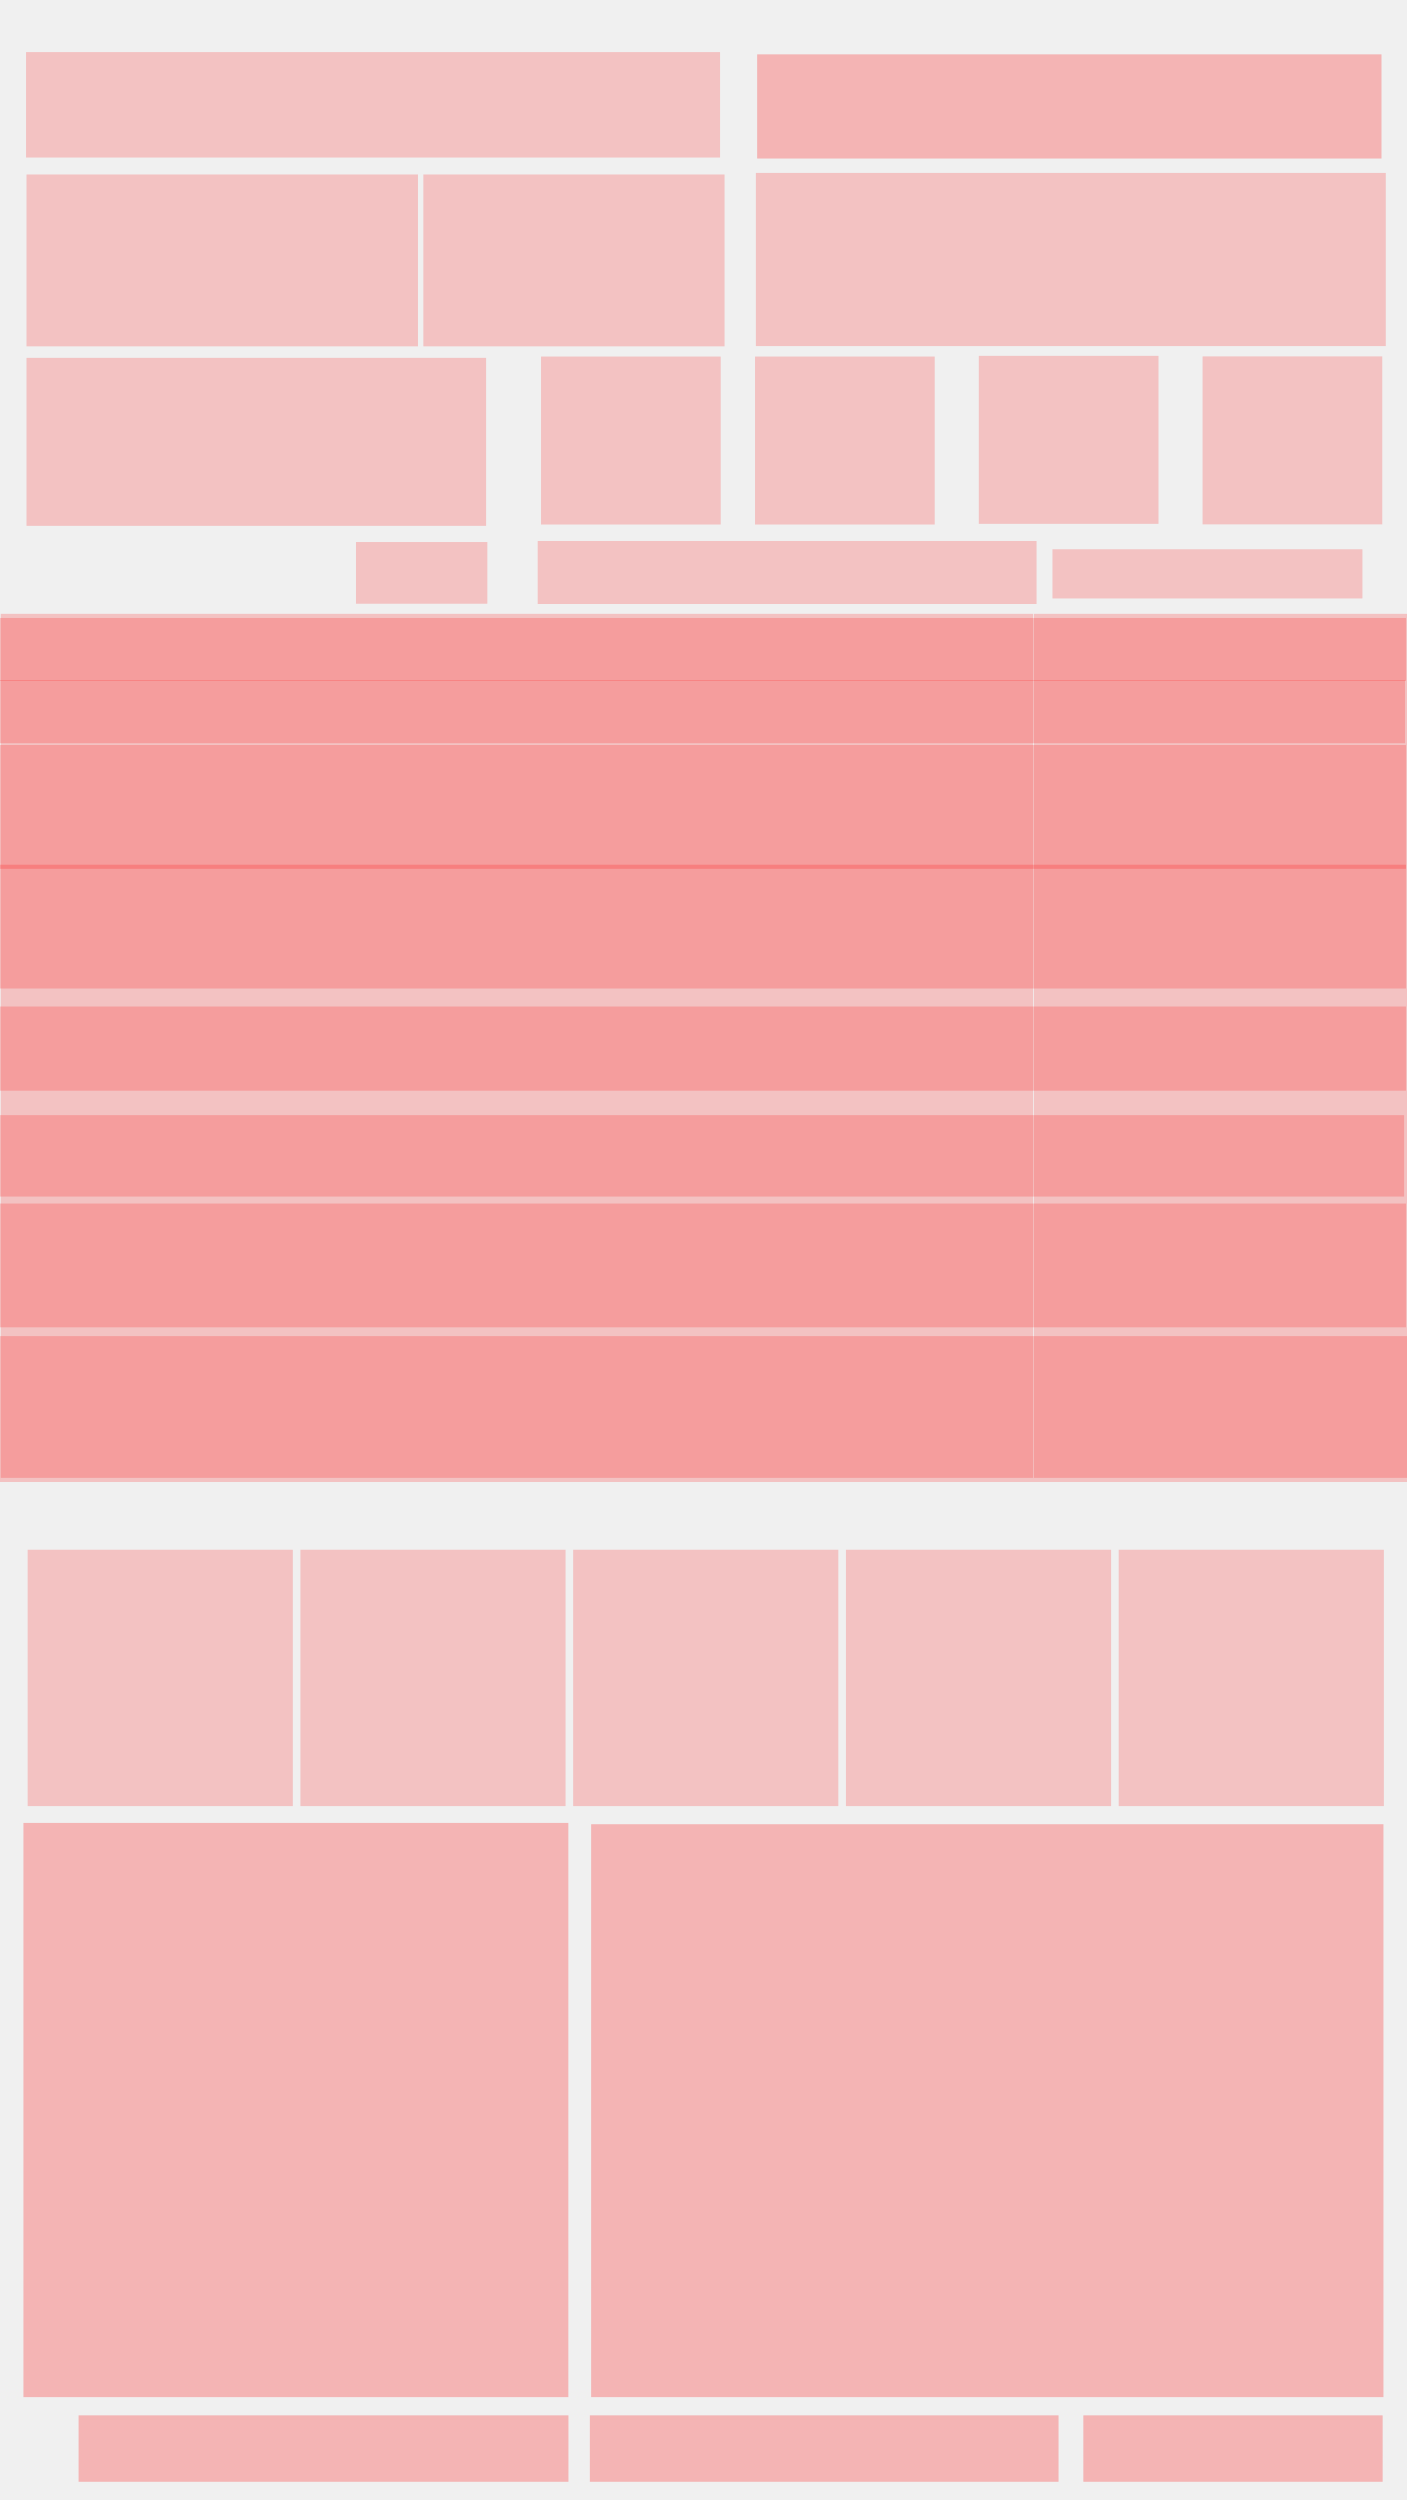
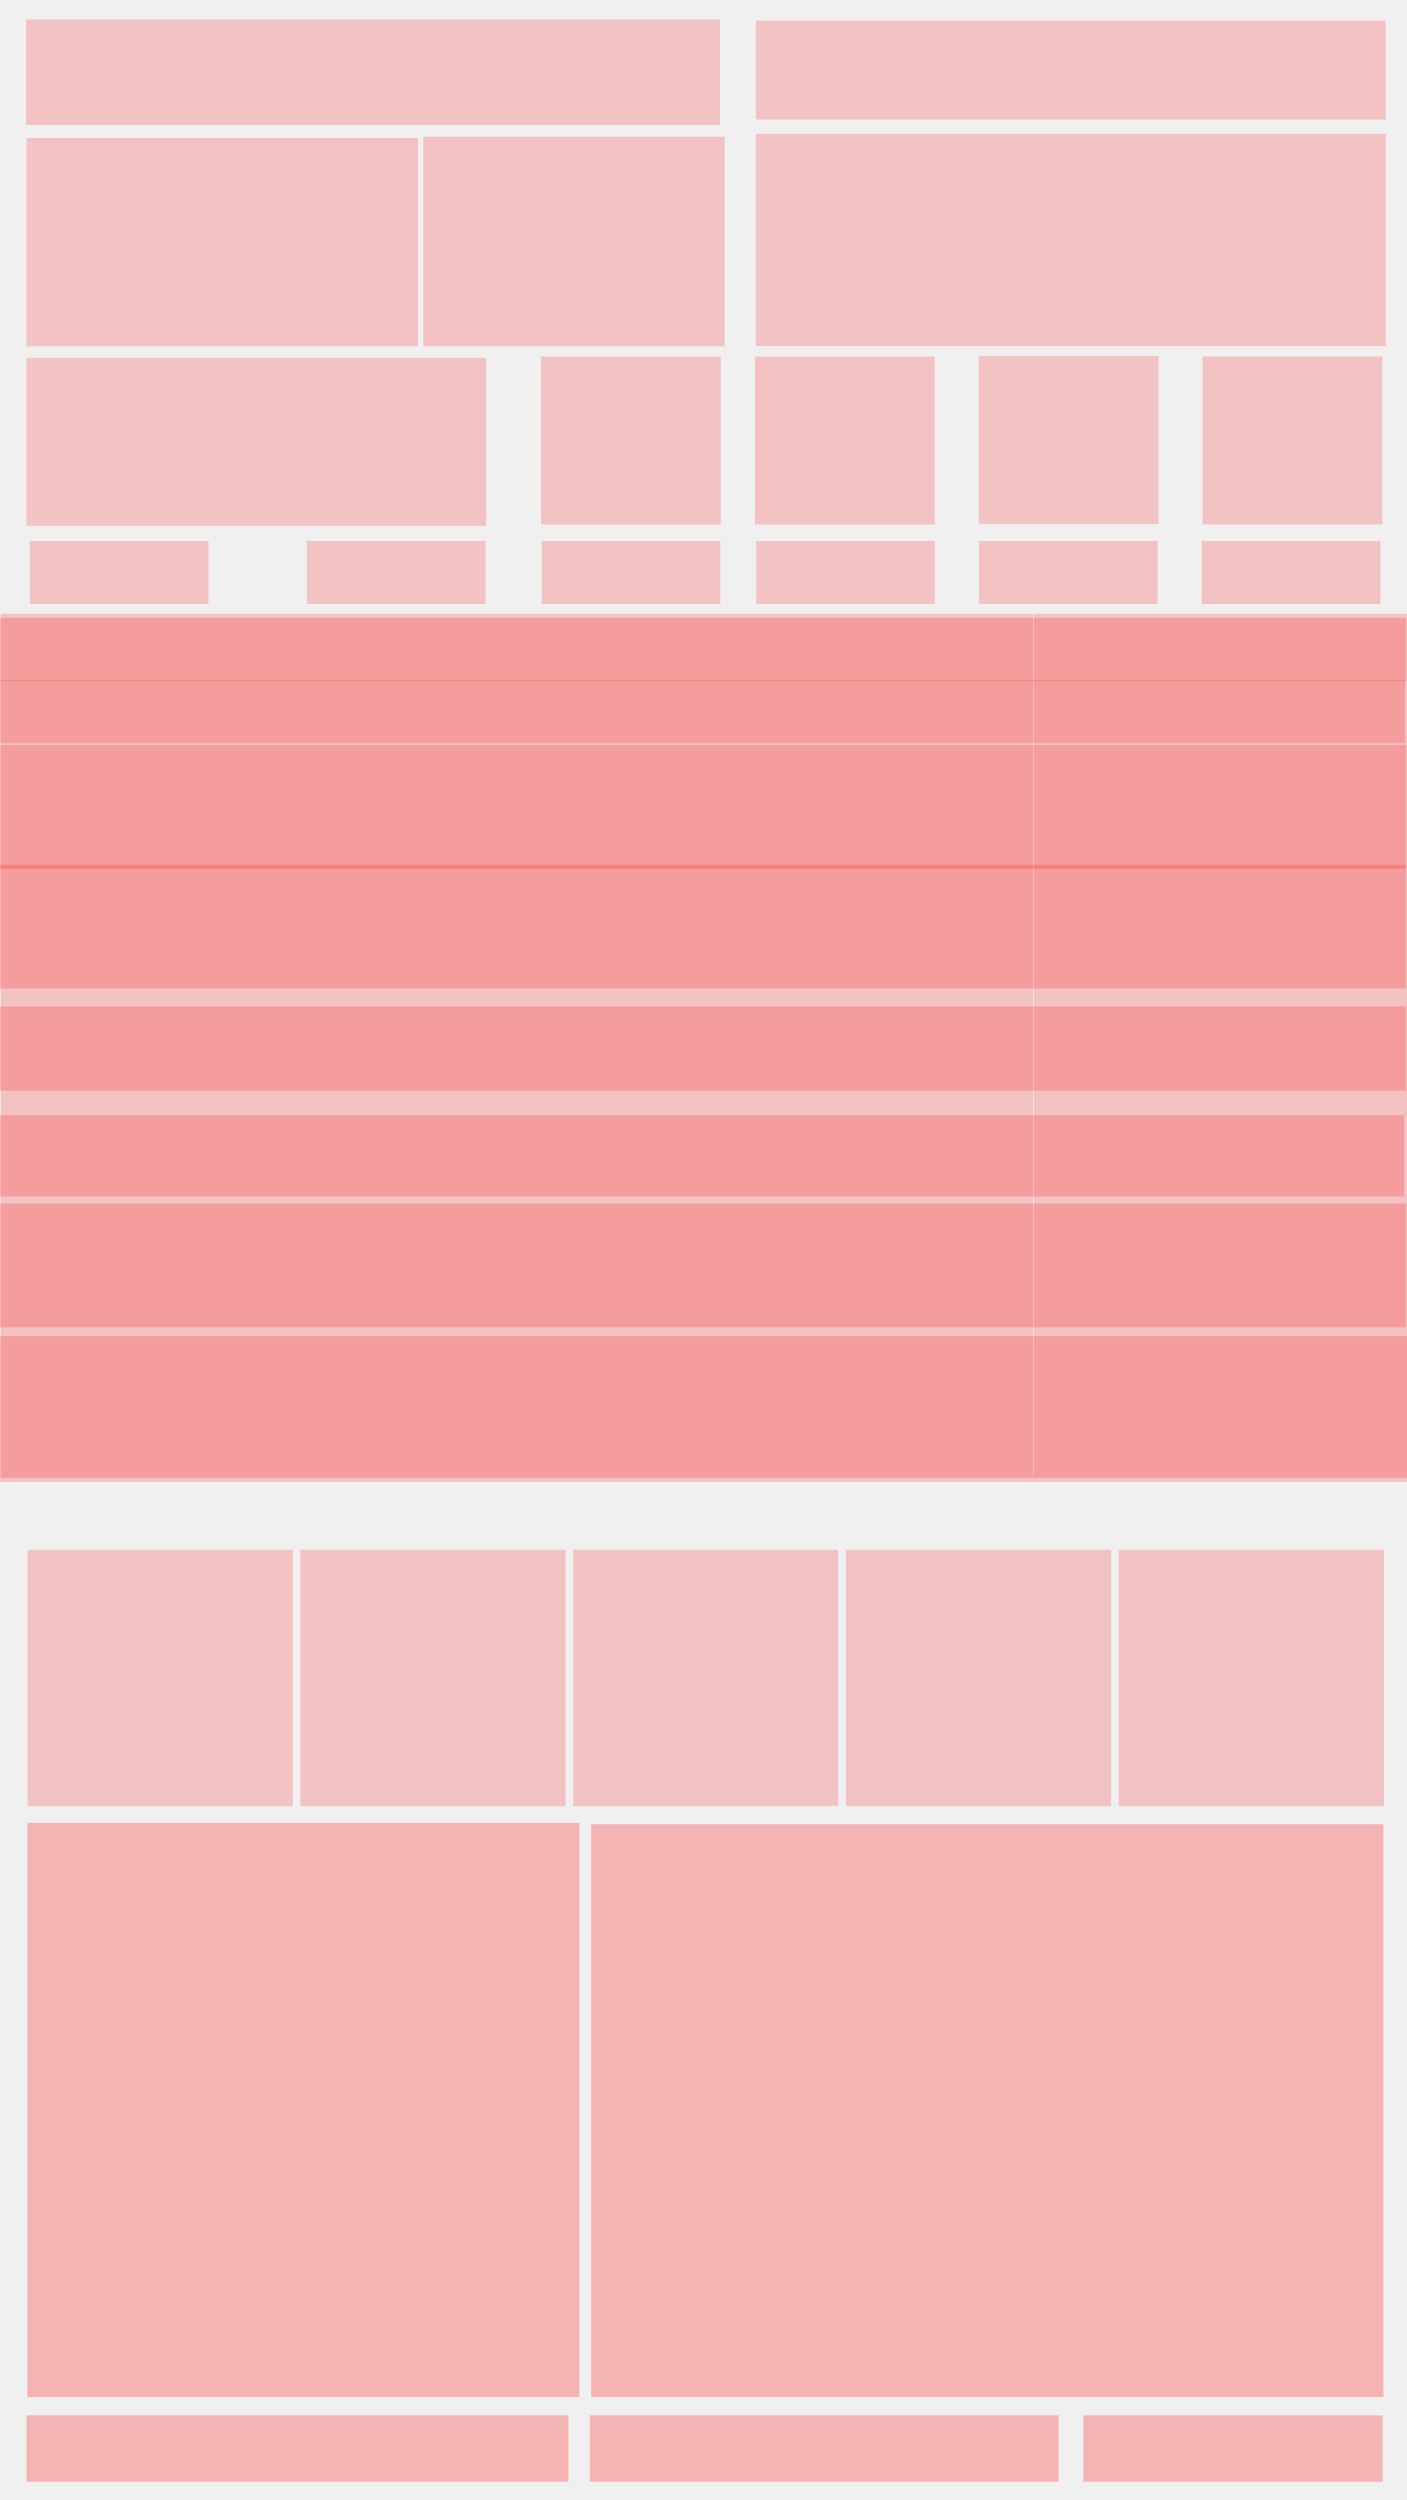
<svg xmlns="http://www.w3.org/2000/svg" width="1080" height="1920" viewBox="0 0 285.75 508" version="1.1" id="svg8">
  <defs id="defs2">
    <marker orient="auto" refY="0.0" refX="0.0" id="marker48000" style="overflow:visible;">
      <path id="path47998" style="fill-rule:evenodd;stroke-width:0.625;stroke-linejoin:round;stroke:#ff7f2a;stroke-opacity:1;fill:#ff7f2a;fill-opacity:1" d="M 8.719,4.034 L -2.207,0.016 L 8.719,-4.002 C 6.973,-1.63 6.983,1.616 8.719,4.034 z " transform="scale(0.6) rotate(180) translate(0,0)" />
    </marker>
    <marker orient="auto" refY="0.0" refX="0.0" id="marker47994" style="overflow:visible;">
      <path id="path47992" style="fill-rule:evenodd;stroke-width:0.625;stroke-linejoin:round;stroke:#ff7f2a;stroke-opacity:1;fill:#ff7f2a;fill-opacity:1" d="M 8.719,4.034 L -2.207,0.016 L 8.719,-4.002 C 6.973,-1.63 6.983,1.616 8.719,4.034 z " transform="scale(0.6) rotate(180) translate(0,0)" />
    </marker>
    <marker orient="auto" refY="0.0" refX="0.0" id="marker47966" style="overflow:visible;">
      <path id="path47964" d="M 0.0,0.0 L 5.0,-5.0 L -12.5,0.0 L 5.0,5.0 L 0.0,0.0 z " style="fill-rule:evenodd;stroke:#ff7f2a;stroke-width:1pt;stroke-opacity:1;fill:#ff7f2a;fill-opacity:1" transform="scale(0.2) rotate(180) translate(6,0)" />
    </marker>
    <marker orient="auto" refY="0.0" refX="0.0" id="marker47962" style="overflow:visible;">
      <path id="path47960" style="fill-rule:evenodd;stroke-width:0.625;stroke-linejoin:round;stroke:#ff7f2a;stroke-opacity:1;fill:#ff7f2a;fill-opacity:1" d="M 8.719,4.034 L -2.207,0.016 L 8.719,-4.002 C 6.973,-1.63 6.983,1.616 8.719,4.034 z " transform="scale(1.1) rotate(180) translate(1,0)" />
    </marker>
    <marker style="overflow:visible" id="marker31050" refX="0" refY="0" orient="auto">
      <path transform="scale(-0.6)" d="M 8.719,4.034 -2.207,0.016 8.719,-4.002 c -1.745,2.372 -1.735,5.617 -6e-7,8.035 z" style="fill:#ffffff;fill-opacity:1;fill-rule:evenodd;stroke:#ffffff;stroke-width:0.625;stroke-linejoin:round;stroke-opacity:1" id="path31048" />
    </marker>
    <marker style="overflow:visible" id="Arrow1Send" refX="0" refY="0" orient="auto">
      <path transform="matrix(-0.2,0,0,-0.2,-1.2,0)" style="fill:#ffffff;fill-opacity:1;fill-rule:evenodd;stroke:#ffffff;stroke-width:1pt;stroke-opacity:1" d="M 0,0 5,-5 -12.5,0 5,5 Z" id="path30793" />
    </marker>
    <marker style="overflow:visible" id="Arrow2Mend" refX="0" refY="0" orient="auto">
      <path transform="scale(-0.6)" d="M 8.719,4.034 -2.207,0.016 8.719,-4.002 c -1.745,2.372 -1.735,5.617 -6e-7,8.035 z" style="fill:#ffffff;fill-opacity:1;fill-rule:evenodd;stroke:#ffffff;stroke-width:0.625;stroke-linejoin:round;stroke-opacity:1" id="path30805" />
    </marker>
    <marker style="overflow:visible" id="Arrow1Mend" refX="0" refY="0" orient="auto">
      <path transform="matrix(-0.4,0,0,-0.4,-4,0)" style="fill:#ffffff;fill-opacity:1;fill-rule:evenodd;stroke:#ffffff;stroke-width:1pt;stroke-opacity:1" d="M 0,0 5,-5 -12.5,0 5,5 Z" id="path30787" />
    </marker>
    <marker style="overflow:visible" id="Arrow2Lend" refX="0" refY="0" orient="auto">
      <path transform="matrix(-1.1,0,0,-1.1,-1.1,0)" d="M 8.719,4.034 -2.207,0.016 8.719,-4.002 c -1.745,2.372 -1.735,5.617 -6e-7,8.035 z" style="fill:#ffffff;fill-opacity:1;fill-rule:evenodd;stroke:#ffffff;stroke-width:0.625;stroke-linejoin:round;stroke-opacity:1" id="path30799" />
    </marker>
    <clipPath clipPathUnits="userSpaceOnUse" id="clipPath38885">
      <rect style="opacity:1;fill:#ffffff;fill-opacity:0.497;fill-rule:nonzero;stroke:#ffffff;stroke-width:0.794;stroke-linecap:butt;stroke-linejoin:bevel;stroke-miterlimit:4;stroke-dasharray:none;stroke-dashoffset:0;stroke-opacity:1;paint-order:normal" id="rect38887" width="60.06" height="50.139" x="-75.671" y="327.824" />
    </clipPath>
    <clipPath clipPathUnits="userSpaceOnUse" id="clipPath38885-6">
      <rect style="opacity:1;fill:#ffffff;fill-opacity:0.497;fill-rule:nonzero;stroke:#ffffff;stroke-width:0.794;stroke-linecap:butt;stroke-linejoin:bevel;stroke-miterlimit:4;stroke-dasharray:none;stroke-dashoffset:0;stroke-opacity:1;paint-order:normal" id="rect38887-8" width="60.06" height="50.139" x="-75.671" y="327.824" />
    </clipPath>
    <clipPath clipPathUnits="userSpaceOnUse" id="clipPath38927">
      <rect style="opacity:1;fill:#ffffff;fill-opacity:0.497;fill-rule:nonzero;stroke:#ffffff;stroke-width:0.794;stroke-linecap:butt;stroke-linejoin:bevel;stroke-miterlimit:4;stroke-dasharray:none;stroke-dashoffset:0;stroke-opacity:1;paint-order:normal" id="rect38929" width="55.033" height="49.213" x="-76.2" y="241.967" />
    </clipPath>
    <symbol id="calendar" viewBox="0 0 20 20">
      <path d="m 15,4 h 3 V 18 H 2 V 4 H 5 V 3 C 5,2.17 5.67,1.5 6.5,1.5 7.33,1.5 8,2.17 8,3 v 1 h 4 V 3 C 12,2.17 12.67,1.5 13.5,1.5 14.33,1.5 15,2.17 15,3 Z M 6,3 V 5.5 C 6,5.78 6.22,6 6.5,6 6.78,6 7,5.78 7,5.5 V 3 C 7,2.72 6.78,2.5 6.5,2.5 6.22,2.5 6,2.72 6,3 Z m 7,0 V 5.5 C 13,5.78 13.22,6 13.5,6 13.78,6 14,5.78 14,5.5 V 3 C 14,2.72 13.78,2.5 13.5,2.5 13.22,2.5 13,2.72 13,3 Z m 4,14 V 8 H 3 v 9 z M 7,16 V 9 H 5 v 7 z m 4,0 V 9 H 9 v 7 z m 4,0 V 9 h -2 v 7 z" id="path8365" />
    </symbol>
    <symbol id="calendar-alt" viewBox="0 0 20 20">
      <path d="m 15,4 h 3 V 19 H 2 V 4 H 5 V 3 C 5,2.59 5.15,2.24 5.44,1.94 5.73,1.65 6.09,1.5 6.5,1.5 6.91,1.5 7.27,1.65 7.56,1.94 7.85,2.24 8,2.59 8,3 v 1 h 4 V 3 C 12,2.59 12.15,2.24 12.44,1.94 12.73,1.65 13.09,1.5 13.5,1.5 c 0.41,0 0.77,0.15 1.06,0.44 C 14.85,2.24 15,2.59 15,3 Z M 6,3 V 5.5 A 0.491,0.491 0 0 0 6.5,6 0.491,0.491 0 0 0 7,5.5 V 3 C 7,2.86 6.95,2.74 6.85,2.65 6.76,2.55 6.64,2.5 6.5,2.5 6.36,2.5 6.24,2.55 6.15,2.65 6.05,2.74 6,2.86 6,3 Z m 7,0 v 2.5 c 0,0.14 0.05,0.26 0.14,0.36 C 13.24,5.95 13.36,6 13.5,6 13.64,6 13.76,5.95 13.86,5.86 13.95,5.76 14,5.64 14,5.5 V 3 A 0.491,0.491 0 0 0 13.5,2.5 0.491,0.491 0 0 0 13,3 Z m 4,15 V 8 H 3 V 18 Z M 7,9 v 2 H 5 V 9 Z m 2,0 h 2 v 2 H 9 Z m 4,2 V 9 h 2 v 2 z m -6,1 v 2 H 5 v -2 z m 2,0 h 2 v 2 H 9 Z m 4,2 v -2 h 2 v 2 z m -6,1 v 2 H 5 v -2 z m 4,2 H 9 v -2 h 2 z m 4,0 h -2 v -2 h 2 z" id="path8360" />
    </symbol>
    <symbol id="awards" viewBox="0 0 20 20">
      <path d="M 4.46,5.16 5,7.46 4.46,9.75 6.47,10.99 7.7,13 10,12.46 12.3,13 13.53,10.99 15.54,9.75 15,7.46 15.54,5.16 13.54,3.92 12.3,1.91 10,2.46 7.71,1.92 l -1.25,2 z m 5.55,6.34 a 4,4 0 1 1 0,-8 c 2.2,0 3.99,1.79 3.99,3.99 0,2.22 -1.79,4.01 -3.99,4.01 z m -0.02,-1 C 8.33,10.5 7,9.16 7,7.5 c 0,-1.65 1.33,-3 2.99,-3 1.66,0 3.01,1.35 3.01,3 0,1.66 -1.35,3 -3.01,3 z m 3.84,1.1 -1.28,2.24 L 10.47,13.37 13,19.2 14.4,17 h 2.5 z M 6.13,11.67 7.38,13.92 9.51,13.41 7,19.2 5.6,17 H 3.1 Z" id="path8330" />
    </symbol>
    <symbol id="icon-thermometer" viewBox="0 0 16 28">
      <path class="path1" d="M 10,21 C 10,22.656 8.656,24 7,24 5.344,24 4,22.656 4,21 4,19.75 4.781,18.609 6,18.172 V 4 H 8 V 18.172 C 9.219,18.61 10,19.75 10,21 Z m 2,0 c 0,-1.641 -0.781,-3.078 -2,-4 V 5 C 10,3.344 8.656,2 7,2 5.344,2 4,3.344 4,5 v 12 c -1.219,0.922 -2,2.359 -2,4 0,2.766 2.234,5 5,5 2.766,0 5,-2.234 5,-5 z m 2,0 c 0,3.859 -3.141,7 -7,7 C 3.141,28 0,24.859 0,21 0,19.094 0.766,17.375 2,16.109 V 5 C 2,2.234 4.234,0 7,0 c 2.766,0 5,2.234 5,5 v 11.109 c 1.234,1.266 2,2.984 2,4.891 z m 2,-9 v 2 h -3 v -2 z m 0,-4 v 2 H 13 V 8 Z M 16,4 V 6 H 13 V 4 Z" id="path13890" />
    </symbol>
    <symbol id="icon-snowflake-o" viewBox="0 0 26 28">
      <path class="path1" d="m 24.469,17.453 -2.609,0.516 2.906,1.672 c 0.469,0.266 0.641,0.891 0.359,1.359 -0.282,0.468 -0.891,0.641 -1.359,0.359 l -2.906,-1.656 0.859,2.5 c 0.438,1.25 -1.469,1.891 -1.891,0.656 L 18.234,18.171 14,15.733 v 4.891 l 3.25,3.719 c 0.875,0.984 -0.641,2.312 -1.5,1.313 l -1.75,-2 V 27 c 0,0.547 -0.453,1 -1,1 -0.547,0 -1,-0.453 -1,-1 v -3.344 l -1.75,2 c -0.859,1 -2.375,-0.328 -1.5,-1.313 L 12,20.624 V 15.733 L 7.766,18.171 6.172,22.859 C 5.75,24.093 3.844,23.453 4.281,22.203 l 0.859,-2.5 -2.906,1.656 C 1.765,21.64 1.156,21.468 0.875,21 0.594,20.532 0.766,19.906 1.234,19.641 L 4.14,17.969 1.531,17.453 C 0.234,17.187 0.625,15.234 1.922,15.484 L 6.766,16.453 11,14 6.766,11.547 1.922,12.516 c -0.063,0.016 -0.141,0.016 -0.203,0.016 -1.188,0 -1.359,-1.75 -0.187,-1.984 L 4.141,10.032 1.235,8.36 C 0.766,8.094 0.594,7.469 0.876,7.001 1.157,6.517 1.767,6.36 2.235,6.642 L 5.141,8.298 4.282,5.798 C 3.844,4.548 5.751,3.907 6.173,5.142 l 1.594,4.688 4.234,2.438 V 7.377 L 8.751,3.658 C 7.876,2.674 9.392,1.346 10.251,2.345 l 1.75,2 V 1.001 c 0,-0.547 0.453,-1 1,-1 0.547,0 1,0.453 1,1 v 3.344 l 1.75,-2 c 0.859,-1 2.375,0.328 1.5,1.313 l -3.25,3.719 v 4.891 L 18.235,9.83 19.829,5.142 c 0.422,-1.234 2.328,-0.594 1.891,0.656 l -0.859,2.5 2.906,-1.656 c 0.469,-0.281 1.078,-0.109 1.359,0.359 0.281,0.468 0.109,1.094 -0.359,1.359 l -2.906,1.672 2.609,0.516 c 1.172,0.234 1,1.984 -0.187,1.984 -0.063,0 -0.141,0 -0.203,-0.016 L 19.236,11.547 15.002,14 l 4.234,2.453 4.844,-0.969 c 1.297,-0.25 1.687,1.703 0.391,1.969 z" id="path13990" />
    </symbol>
    <symbol id="icon-certificate" viewBox="0 0 24 28">
      <path class="path1" d="m 21.5,14 2.156,2.109 c 0.297,0.281 0.406,0.703 0.313,1.094 -0.109,0.391 -0.422,0.703 -0.812,0.797 l -2.938,0.75 0.828,2.906 c 0.109,0.391 0,0.812 -0.297,1.094 -0.281,0.297 -0.703,0.406 -1.094,0.297 L 16.75,22.219 16,25.157 C 15.906,25.548 15.594,25.86 15.203,25.969 15.109,25.985 15,26 14.906,26 14.609,26 14.312,25.875 14.109,25.656 L 12,23.5 9.891,25.656 C 9.61,25.953 9.188,26.062 8.797,25.969 8.391,25.86 8.094,25.547 8,25.157 L 7.25,22.219 4.344,23.047 C 3.953,23.156 3.532,23.047 3.25,22.75 2.953,22.469 2.844,22.047 2.953,21.656 L 3.781,18.75 0.843,18 C 0.452,17.906 0.14,17.594 0.031,17.203 -0.063,16.812 0.047,16.391 0.344,16.109 L 2.5,14 0.344,11.891 C 0.047,11.61 -0.062,11.188 0.031,10.797 0.14,10.406 0.453,10.094 0.843,10 L 3.781,9.25 2.953,6.344 C 2.844,5.953 2.953,5.532 3.25,5.25 3.531,4.953 3.953,4.844 4.344,4.953 L 7.25,5.781 8,2.843 C 8.094,2.452 8.406,2.14 8.797,2.046 c 0.391,-0.109 0.812,0 1.094,0.297 L 12,4.515 14.109,2.343 C 14.39,2.046 14.797,1.937 15.203,2.046 15.594,2.14 15.906,2.452 16,2.843 l 0.75,2.938 2.906,-0.828 c 0.391,-0.109 0.812,0 1.094,0.297 0.297,0.281 0.406,0.703 0.297,1.094 L 20.219,9.25 23.157,10 c 0.391,0.094 0.703,0.406 0.812,0.797 0.094,0.391 -0.016,0.812 -0.313,1.094 z" id="path11405" />
    </symbol>
    <symbol id="icon-sun-stroke" viewBox="0 0 1022 1024">
      <path class="path1" d="m 512.032,384 c 70.496,0 128,57.44 128,128 0,70.56 -57.504,128 -128,128 -70.496,0 -128,-57.44 -128,-128 0,-70.56 57.504,-128 128,-128 z m 0,-128 c -141.376,0 -256,114.624 -256,256 0,141.376 114.624,256 256,256 C 653.408,768 768,653.376 768,512 768,370.624 653.408,256 512.032,256 Z M 448,64 c 0,-35.346 28.654,-64 64,-64 35.346,0 64,28.654 64,64 0,35.346 -28.654,64 -64,64 -35.346,0 -64,-28.654 -64,-64 z M 128,192 c 0,-35.346 28.654,-64 64,-64 35.346,0 64,28.654 64,64 0,35.346 -28.654,64 -64,64 -35.346,0 -64,-28.654 -64,-64 z M 64,448 c 35.36,0 64,28.64 64,64 0,35.424 -28.64,64 -64,64 C 28.64,576 0,547.424 0,512 0,476.64 28.64,448 64,448 Z m 64,384 c 0,-35.346 28.654,-64 64,-64 35.346,0 64,28.654 64,64 0,35.346 -28.654,64 -64,64 -35.346,0 -64,-28.654 -64,-64 z m 320,128 c 0,-35.488 28.64,-64 64,-64 35.456,0 64,28.512 64,64 0,35.264 -28.544,64 -64,64 -35.36,0 -64,-28.736 -64,-64 z M 768,832 c 0,-35.346 28.654,-64 64,-64 35.346,0 64,28.654 64,64 0,35.346 -28.654,64 -64,64 -35.346,0 -64,-28.654 -64,-64 z M 960,576 c -35.328,0 -64,-28.672 -64,-64 0,-35.424 28.672,-64 64,-64 35.328,0 64,28.576 64,64 0,35.328 -28.672,64 -64,64 z M 768,192 c 0,-35.346 28.654,-64 64,-64 35.346,0 64,28.654 64,64 0,35.346 -28.654,64 -64,64 -35.346,0 -64,-28.654 -64,-64 z" id="path16064" />
    </symbol>
    <symbol id="icon-wifi" viewBox="0 0 32 28">
      <path class="path1" d="m 16,23.797 c -0.406,0 -2.594,-2.188 -2.594,-2.609 0,-0.766 2,-1.188 2.594,-1.188 0.594,0 2.594,0.422 2.594,1.188 0,0.422 -2.188,2.609 -2.594,2.609 z m 4.219,-4.234 C 20,19.563 18.297,18 16,18 c -2.312,0 -3.984,1.563 -4.219,1.563 -0.375,0 -2.641,-2.25 -2.641,-2.625 0,-0.141 0.063,-0.266 0.156,-0.359 1.672,-1.656 4.391,-2.578 6.703,-2.578 2.312,0 5.031,0.922 6.703,2.578 0.094,0.094 0.156,0.219 0.156,0.359 0,0.375 -2.266,2.625 -2.641,2.625 z m 4.265,-4.25 c -0.125,0 -0.266,-0.063 -0.359,-0.125 -2.578,-2 -4.75,-3.187 -8.125,-3.187 -4.719,0 -8.313,3.313 -8.484,3.313 -0.359,0 -2.609,-2.25 -2.609,-2.625 0,-0.125 0.063,-0.25 0.156,-0.344 2.797,-2.797 7.016,-4.344 10.938,-4.344 3.922,0 8.141,1.547 10.938,4.344 0.094,0.094 0.156,0.219 0.156,0.344 0,0.375 -2.25,2.625 -2.609,2.625 z m 4.235,-4.235 c -0.125,0 -0.25,-0.063 -0.344,-0.141 C 24.766,7.765 20.875,6 16,6 11.125,6 7.234,7.766 3.625,10.937 3.531,11.015 3.406,11.078 3.281,11.078 2.922,11.078 0.656,8.828 0.656,8.453 0.656,8.312 0.719,8.187 0.812,8.094 4.765,4.172 10.468,2 16,2 c 5.532,0 11.234,2.172 15.188,6.094 0.094,0.094 0.156,0.219 0.156,0.359 0,0.375 -2.266,2.625 -2.625,2.625 z" id="path12870" />
    </symbol>
    <clipPath id="highcharts-up534i5-12">
      <rect id="rect46955" height="492" width="526" y="0" x="0" style="fill:none" />
    </clipPath>
    <clipPath id="highcharts-up534i5-13">
      <rect id="rect46958" height="282" width="600" y="281" x="0" style="fill:none" />
    </clipPath>
    <clipPath id="highcharts-up534i5-14">
      <rect id="rect46961" height="70" width="600" y="211" x="0" style="fill:none" />
    </clipPath>
    <clipPath id="highcharts-up534i5-15">
      <rect id="rect46964" height="70" width="600" y="141" x="0" style="fill:none" />
    </clipPath>
    <clipPath id="highcharts-up534i5-16">
      <rect id="rect46967" height="141" width="600" y="0" x="0" style="fill:none" />
    </clipPath>
    <clipPath id="highcharts-up534i5-17">
      <rect id="rect46970" height="0" width="600" y="0" x="0" style="fill:none" />
    </clipPath>
    <clipPath clipPathUnits="userSpaceOnUse" id="clipPath47708">
      <rect style="opacity:0.386;fill:#ffffff;fill-opacity:1;fill-rule:nonzero;stroke:#ffffff;stroke-width:0.204;stroke-linecap:butt;stroke-linejoin:bevel;stroke-miterlimit:4;stroke-dasharray:0.612, 0.612;stroke-dashoffset:0;stroke-opacity:0.15;paint-order:normal" id="rect47710" width="43.03" height="38.914" x="176.799" y="67.255" />
    </clipPath>
  </defs>
  <g style="display:inline" id="layer2" transform="translate(0,222.25)" />
  <g transform="translate(0,211.0001)" id="layer1" />
  <g id="layer3">
-     <rect style="opacity:1;fill:#ff0000;fill-opacity:0.195;fill-rule:nonzero;stroke:none;stroke-width:0.49;stroke-linecap:butt;stroke-linejoin:bevel;stroke-miterlimit:4;stroke-dasharray:none;stroke-dashoffset:0;stroke-opacity:0.15;paint-order:normal" id="date" width="141.023" height="21.431" x="5.292" y="10.583" />
-     <rect y="11.046" x="153.855" height="21.167" width="126.864" id="holiday" style="opacity:1;fill:#ff0000;fill-opacity:0.252;fill-rule:nonzero;stroke:none;stroke-width:0.462;stroke-linecap:butt;stroke-linejoin:bevel;stroke-miterlimit:4;stroke-dasharray:none;stroke-dashoffset:0;stroke-opacity:0.15;paint-order:normal" />
-     <rect y="35.454" x="5.388" height="34.925" width="79.543" id="today_events" style="opacity:1;fill:#ff0000;fill-opacity:0.195;fill-rule:nonzero;stroke:none;stroke-width:0.47;stroke-linecap:butt;stroke-linejoin:bevel;stroke-miterlimit:4;stroke-dasharray:none;stroke-dashoffset:0;stroke-opacity:0.15;paint-order:normal" />
-     <rect style="opacity:1;fill:#ff0000;fill-opacity:0.195;fill-rule:nonzero;stroke:none;stroke-width:0.412;stroke-linecap:butt;stroke-linejoin:bevel;stroke-miterlimit:4;stroke-dasharray:none;stroke-dashoffset:0;stroke-opacity:0.15;paint-order:normal" id="future_events" width="61.209" height="34.925" x="86.023" y="35.454" />
-     <rect y="35.135" x="153.595" height="35.19" width="127.994" id="today_forecast" style="opacity:1;fill:#ff0000;fill-opacity:0.195;fill-rule:nonzero;stroke:none;stroke-width:0.598;stroke-linecap:butt;stroke-linejoin:bevel;stroke-miterlimit:4;stroke-dasharray:none;stroke-dashoffset:0;stroke-opacity:0.15;paint-order:normal" />
+     <rect style="opacity:1;fill:#ff0000;fill-opacity:0.195;fill-rule:nonzero;stroke:none;stroke-width:0.49;stroke-linecap:butt;stroke-linejoin:bevel;stroke-miterlimit:4;stroke-dasharray:none;stroke-dashoffset:0;stroke-opacity:0.15;paint-order:normal" id="date" width="141.023" height="21.431" x="5.292" y="3.969" />
+     <rect y="28.046" x="5.388" height="42.333" width="79.543" id="today_events" style="opacity:1;fill:#ff0000;fill-opacity:0.195;fill-rule:nonzero;stroke:none;stroke-width:0.517;stroke-linecap:butt;stroke-linejoin:bevel;stroke-miterlimit:4;stroke-dasharray:none;stroke-dashoffset:0;stroke-opacity:0.15;paint-order:normal" />
+     <rect style="opacity:1;fill:#ff0000;fill-opacity:0.195;fill-rule:nonzero;stroke:none;stroke-width:0.455;stroke-linecap:butt;stroke-linejoin:bevel;stroke-miterlimit:4;stroke-dasharray:none;stroke-dashoffset:0;stroke-opacity:0.15;paint-order:normal" id="future_events" width="61.209" height="42.598" x="86.023" y="27.781" />
+     <rect y="27.195" x="153.595" height="43.13" width="127.994" id="today_forecast" style="opacity:1;fill:#ff0000;fill-opacity:0.195;fill-rule:nonzero;stroke:none;stroke-width:0.663;stroke-linecap:butt;stroke-linejoin:bevel;stroke-miterlimit:4;stroke-dasharray:none;stroke-dashoffset:0;stroke-opacity:0.15;paint-order:normal" />
    <rect style="opacity:1;fill:#ff0000;fill-opacity:0.195;fill-rule:nonzero;stroke:none;stroke-width:0.503;stroke-linecap:butt;stroke-linejoin:bevel;stroke-miterlimit:4;stroke-dasharray:none;stroke-dashoffset:0;stroke-opacity:0.15;paint-order:normal" id="time" width="93.388" height="34.131" x="5.388" y="72.717" />
-     <rect y="110.14" x="72.334" height="12.539" width="26.695" id="timezone" style="opacity:1;fill:#ff0000;fill-opacity:0.195;fill-rule:nonzero;stroke:none;stroke-width:0.163;stroke-linecap:butt;stroke-linejoin:bevel;stroke-miterlimit:4;stroke-dasharray:none;stroke-dashoffset:0;stroke-opacity:0.15;paint-order:normal" />
-     <rect style="opacity:1;fill:#ff0000;fill-opacity:0.252;fill-rule:nonzero;stroke:none;stroke-width:1.014;stroke-linecap:butt;stroke-linejoin:bevel;stroke-miterlimit:4;stroke-dasharray:none;stroke-dashoffset:0;stroke-opacity:0.15;paint-order:normal" id="future_forecast" width="110.724" height="116.681" x="4.763" y="370.417" />
+     <rect style="opacity:1;fill:#ff0000;fill-opacity:0.252;fill-rule:nonzero;stroke:none;stroke-width:1.02;stroke-linecap:butt;stroke-linejoin:bevel;stroke-miterlimit:4;stroke-dasharray:none;stroke-dashoffset:0;stroke-opacity:0.15;paint-order:normal" id="future_forecast" width="112.176" height="116.681" x="5.556" y="370.417" />
    <rect y="370.681" x="120.121" height="116.417" width="160.995" id="gnomon" style="opacity:1;fill:#ff0000;fill-opacity:0.252;fill-rule:nonzero;stroke:none;stroke-width:1.221;stroke-linecap:butt;stroke-linejoin:bevel;stroke-miterlimit:4;stroke-dasharray:none;stroke-dashoffset:0;stroke-opacity:0.15;paint-order:normal" />
    <rect style="opacity:1;fill:#ff0000;fill-opacity:0.252;fill-rule:nonzero;stroke:none;stroke-width:0.32;stroke-linecap:butt;stroke-linejoin:bevel;stroke-miterlimit:4;stroke-dasharray:none;stroke-dashoffset:0;stroke-opacity:0.15;paint-order:normal" id="location" width="95.24" height="13.494" x="119.856" y="490.802" />
-     <rect y="490.802" x="15.969" height="13.494" width="99.54" id="wifi" style="opacity:1;fill:#ff0000;fill-opacity:0.252;fill-rule:nonzero;stroke:none;stroke-width:0.327;stroke-linecap:butt;stroke-linejoin:bevel;stroke-miterlimit:4;stroke-dasharray:none;stroke-dashoffset:0;stroke-opacity:0.15;paint-order:normal" />
+     <rect y="490.802" x="5.385" height="13.494" width="110.124" id="wifi" style="opacity:1;fill:#ff0000;fill-opacity:0.252;fill-rule:nonzero;stroke:none;stroke-width:0.344;stroke-linecap:butt;stroke-linejoin:bevel;stroke-miterlimit:4;stroke-dasharray:none;stroke-dashoffset:0;stroke-opacity:0.15;paint-order:normal" />
    <rect y="72.452" x="109.935" height="34.131" width="36.513" id="main_forecast_icon" style="opacity:1;fill:#ff0000;fill-opacity:0.195;fill-rule:nonzero;stroke:none;stroke-width:0.315;stroke-linecap:butt;stroke-linejoin:bevel;stroke-miterlimit:4;stroke-dasharray:none;stroke-dashoffset:0;stroke-opacity:0.15;paint-order:normal" />
    <rect style="opacity:1;fill:#ff0000;fill-opacity:0.195;fill-rule:nonzero;stroke:none;stroke-width:0.315;stroke-linecap:butt;stroke-linejoin:bevel;stroke-miterlimit:4;stroke-dasharray:none;stroke-dashoffset:0;stroke-opacity:0.15;paint-order:normal" id="main_temperature" width="36.513" height="34.131" x="153.421" y="72.452" />
    <rect y="72.311" x="198.892" height="34.131" width="36.513" id="main_wind" style="opacity:1;fill:#ff0000;fill-opacity:0.195;fill-rule:nonzero;stroke:none;stroke-width:0.315;stroke-linecap:butt;stroke-linejoin:bevel;stroke-miterlimit:4;stroke-dasharray:none;stroke-dashoffset:0;stroke-opacity:0.15;paint-order:normal" />
    <rect style="opacity:1;fill:#ff0000;fill-opacity:0.195;fill-rule:nonzero;stroke:none;stroke-width:0.315;stroke-linecap:butt;stroke-linejoin:bevel;stroke-miterlimit:4;stroke-dasharray:none;stroke-dashoffset:0;stroke-opacity:0.15;paint-order:normal" id="main_moon" width="36.513" height="34.131" x="244.363" y="72.42" />
-     <rect y="109.929" x="109.258" height="12.803" width="101.375" id="main_uv" style="opacity:1;fill:#ff0000;fill-opacity:0.195;fill-rule:nonzero;stroke:none;stroke-width:0.321;stroke-linecap:butt;stroke-linejoin:bevel;stroke-miterlimit:4;stroke-dasharray:none;stroke-dashoffset:0;stroke-opacity:0.15;paint-order:normal" />
-     <rect style="opacity:1;fill:#ff0000;fill-opacity:0.195;fill-rule:nonzero;stroke:none;stroke-width:0.224;stroke-linecap:butt;stroke-linejoin:bevel;stroke-miterlimit:4;stroke-dasharray:none;stroke-dashoffset:0;stroke-opacity:0.15;paint-order:normal" id="tomorrow_date" width="62.986" height="9.996" x="213.859" y="111.61" />
+     <rect y="109.929" x="6.07" height="12.803" width="36.288" id="main_uve" style="opacity:1;fill:#ff0000;fill-opacity:0.195;fill-rule:nonzero;stroke:none;stroke-width:0.192;stroke-linecap:butt;stroke-linejoin:bevel;stroke-miterlimit:4;stroke-dasharray:none;stroke-dashoffset:0;stroke-opacity:0.15;paint-order:normal" />
    <rect style="opacity:1;fill:#ff0000;fill-opacity:0.195;fill-rule:nonzero;stroke:none;stroke-width:1.031;stroke-linecap:butt;stroke-linejoin:bevel;stroke-miterlimit:4;stroke-dasharray:none;stroke-dashoffset:0;stroke-opacity:0.15;paint-order:normal" id="tomorrow_timeseries" width="76.176" height="175.57" x="210.063" y="124.728" />
    <rect y="124.728" x="0.149" height="175.57" width="209.757" id="today_timeseries" style="opacity:1;fill:#ff0000;fill-opacity:0.195;fill-rule:nonzero;stroke:none;stroke-width:1.711;stroke-linecap:butt;stroke-linejoin:bevel;stroke-miterlimit:4;stroke-dasharray:none;stroke-dashoffset:0;stroke-opacity:0.15;paint-order:normal" />
    <rect style="opacity:1;fill:#ff0000;fill-opacity:0.195;fill-rule:nonzero;stroke:none;stroke-width:0.541;stroke-linecap:butt;stroke-linejoin:bevel;stroke-miterlimit:4;stroke-dasharray:none;stroke-dashoffset:0;stroke-opacity:0.15;paint-order:normal" id="time_forecast" width="287.367" height="12.803" x="-1.678" y="125.572" />
    <rect y="138.216" x="-1.865" height="12.803" width="287.367" id="timeline_labels" style="opacity:1;fill:#ff0000;fill-opacity:0.195;fill-rule:nonzero;stroke:none;stroke-width:0.541;stroke-linecap:butt;stroke-linejoin:bevel;stroke-miterlimit:4;stroke-dasharray:none;stroke-dashoffset:0;stroke-opacity:0.15;paint-order:normal" />
    <rect y="314.906" x="227.319" height="52.092" width="53.88" id="aurora_map" style="opacity:1;fill:#ff0000;fill-opacity:0.195;fill-rule:nonzero;stroke:none;stroke-width:0.472;stroke-linecap:butt;stroke-linejoin:bevel;stroke-miterlimit:4;stroke-dasharray:none;stroke-dashoffset:0;stroke-opacity:0.15;paint-order:normal" />
    <rect style="opacity:1;fill:#ff0000;fill-opacity:0.195;fill-rule:nonzero;stroke:none;stroke-width:0.472;stroke-linecap:butt;stroke-linejoin:bevel;stroke-miterlimit:4;stroke-dasharray:none;stroke-dashoffset:0;stroke-opacity:0.15;paint-order:normal" id="solar_map" width="53.88" height="52.092" x="171.894" y="314.906" />
    <rect y="314.906" x="116.469" height="52.092" width="53.88" id="sat_map" style="opacity:1;fill:#ff0000;fill-opacity:0.195;fill-rule:nonzero;stroke:none;stroke-width:0.472;stroke-linecap:butt;stroke-linejoin:bevel;stroke-miterlimit:4;stroke-dasharray:none;stroke-dashoffset:0;stroke-opacity:0.15;paint-order:normal" />
    <rect style="opacity:1;fill:#ff0000;fill-opacity:0.195;fill-rule:nonzero;stroke:none;stroke-width:0.472;stroke-linecap:butt;stroke-linejoin:bevel;stroke-miterlimit:4;stroke-dasharray:none;stroke-dashoffset:0;stroke-opacity:0.15;paint-order:normal" id="wind_map" width="53.88" height="52.092" x="61.044" y="314.906" />
    <rect y="314.906" x="5.619" height="52.092" width="53.88" id="swell_map" style="opacity:1;fill:#ff0000;fill-opacity:0.195;fill-rule:nonzero;stroke:none;stroke-width:0.472;stroke-linecap:butt;stroke-linejoin:bevel;stroke-miterlimit:4;stroke-dasharray:none;stroke-dashoffset:0;stroke-opacity:0.15;paint-order:normal" />
    <rect y="490.802" x="220.136" height="13.494" width="60.816" id="signature" style="opacity:1;fill:#ff0000;fill-opacity:0.252;fill-rule:nonzero;stroke:none;stroke-width:0.255;stroke-linecap:butt;stroke-linejoin:bevel;stroke-miterlimit:4;stroke-dasharray:none;stroke-dashoffset:0;stroke-opacity:0.15;paint-order:normal" />
    <rect y="151.39" x="-1.678" height="25.151" width="287.367" id="tide" style="opacity:1;fill:#ff0000;fill-opacity:0.195;fill-rule:nonzero;stroke:none;stroke-width:0.758;stroke-linecap:butt;stroke-linejoin:bevel;stroke-miterlimit:4;stroke-dasharray:none;stroke-dashoffset:0;stroke-opacity:0.15;paint-order:normal" />
    <rect style="opacity:1;fill:#ff0000;fill-opacity:0.195;fill-rule:nonzero;stroke:none;stroke-width:0.758;stroke-linecap:butt;stroke-linejoin:bevel;stroke-miterlimit:4;stroke-dasharray:none;stroke-dashoffset:0;stroke-opacity:0.15;paint-order:normal" id="temp_timeseries" width="287.367" height="25.151" x="-1.678" y="175.712" />
    <rect y="204.524" x="-1.678" height="17.106" width="287.367" id="wave_timeseries" style="opacity:1;fill:#ff0000;fill-opacity:0.195;fill-rule:nonzero;stroke:none;stroke-width:0.625;stroke-linecap:butt;stroke-linejoin:bevel;stroke-miterlimit:4;stroke-dasharray:none;stroke-dashoffset:0;stroke-opacity:0.15;paint-order:normal" />
    <rect style="opacity:1;fill:#ff0000;fill-opacity:0.195;fill-rule:nonzero;stroke:none;stroke-width:0.615;stroke-linecap:butt;stroke-linejoin:bevel;stroke-miterlimit:4;stroke-dasharray:none;stroke-dashoffset:0;stroke-opacity:0.15;paint-order:normal" id="pressure_timeseries" width="287.367" height="16.545" x="-2.052" y="226.6" />
    <rect y="244.561" x="-1.678" height="25.151" width="287.367" id="wind_timeseries" style="opacity:1;fill:#ff0000;fill-opacity:0.195;fill-rule:nonzero;stroke:none;stroke-width:0.758;stroke-linecap:butt;stroke-linejoin:bevel;stroke-miterlimit:4;stroke-dasharray:none;stroke-dashoffset:0;stroke-opacity:0.15;paint-order:normal" />
    <rect style="opacity:1;fill:#ff0000;fill-opacity:0.195;fill-rule:nonzero;stroke:none;stroke-width:0.823;stroke-linecap:butt;stroke-linejoin:bevel;stroke-miterlimit:4;stroke-dasharray:none;stroke-dashoffset:0;stroke-opacity:0.15;paint-order:normal" id="day_timeseries" width="287.367" height="29.641" x="-0.181" y="271.501" />
    <flowRoot xml:space="preserve" id="flowRoot31022" style="fill:black;stroke:none;stroke-opacity:1;stroke-width:1px;stroke-linejoin:miter;stroke-linecap:butt;fill-opacity:1;font-family:Oxygen;font-style:normal;font-weight:normal;font-size:40px;line-height:24px;letter-spacing:0px;word-spacing:0px;-inkscape-font-specification:Oxygen;font-stretch:normal;font-variant:normal">
      <flowRegion id="flowRegion31024">
        <rect id="rect31026" width="748.119" height="349.311" x="562.857" y="255.471" />
      </flowRegion>
      <flowPara id="flowPara31028" />
    </flowRoot>
+     <rect style="opacity:1;fill:#ff0000;fill-opacity:0.195;fill-rule:nonzero;stroke:none;stroke-width:0.192;stroke-linecap:butt;stroke-linejoin:bevel;stroke-miterlimit:4;stroke-dasharray:none;stroke-dashoffset:0;stroke-opacity:0.15;paint-order:normal" id="timezone" width="36.288" height="12.803" x="62.371" y="109.929" />
+     <rect y="109.929" x="110.079" height="12.803" width="36.288" id="main_visibility" style="opacity:1;fill:#ff0000;fill-opacity:0.195;fill-rule:nonzero;stroke:none;stroke-width:0.192;stroke-linecap:butt;stroke-linejoin:bevel;stroke-miterlimit:4;stroke-dasharray:none;stroke-dashoffset:0;stroke-opacity:0.15;paint-order:normal" />
+     <rect style="opacity:1;fill:#ff0000;fill-opacity:0.195;fill-rule:nonzero;stroke:none;stroke-width:0.192;stroke-linecap:butt;stroke-linejoin:bevel;stroke-miterlimit:4;stroke-dasharray:none;stroke-dashoffset:0;stroke-opacity:0.15;paint-order:normal" id="main_uv" width="36.288" height="12.803" x="153.671" y="109.929" />
+     <rect y="109.929" x="198.946" height="12.803" width="36.288" id="main_stormforce" style="opacity:1;fill:#ff0000;fill-opacity:0.195;fill-rule:nonzero;stroke:none;stroke-width:0.192;stroke-linecap:butt;stroke-linejoin:bevel;stroke-miterlimit:4;stroke-dasharray:none;stroke-dashoffset:0;stroke-opacity:0.15;paint-order:normal" />
+     <rect style="opacity:1;fill:#ff0000;fill-opacity:0.195;fill-rule:nonzero;stroke:none;stroke-width:0.192;stroke-linecap:butt;stroke-linejoin:bevel;stroke-miterlimit:4;stroke-dasharray:none;stroke-dashoffset:0;stroke-opacity:0.15;paint-order:normal" id="main_moon_state" width="36.288" height="12.803" x="244.221" y="109.929" />
+     <rect style="opacity:1;fill:#ff0000;fill-opacity:0.195;fill-rule:nonzero;stroke:none;stroke-width:0.452;stroke-linecap:butt;stroke-linejoin:bevel;stroke-miterlimit:4;stroke-dasharray:none;stroke-dashoffset:0;stroke-opacity:0.15;paint-order:normal" id="rect191119" width="127.994" height="20.111" x="153.595" y="4.176" />
  </g>
</svg>
